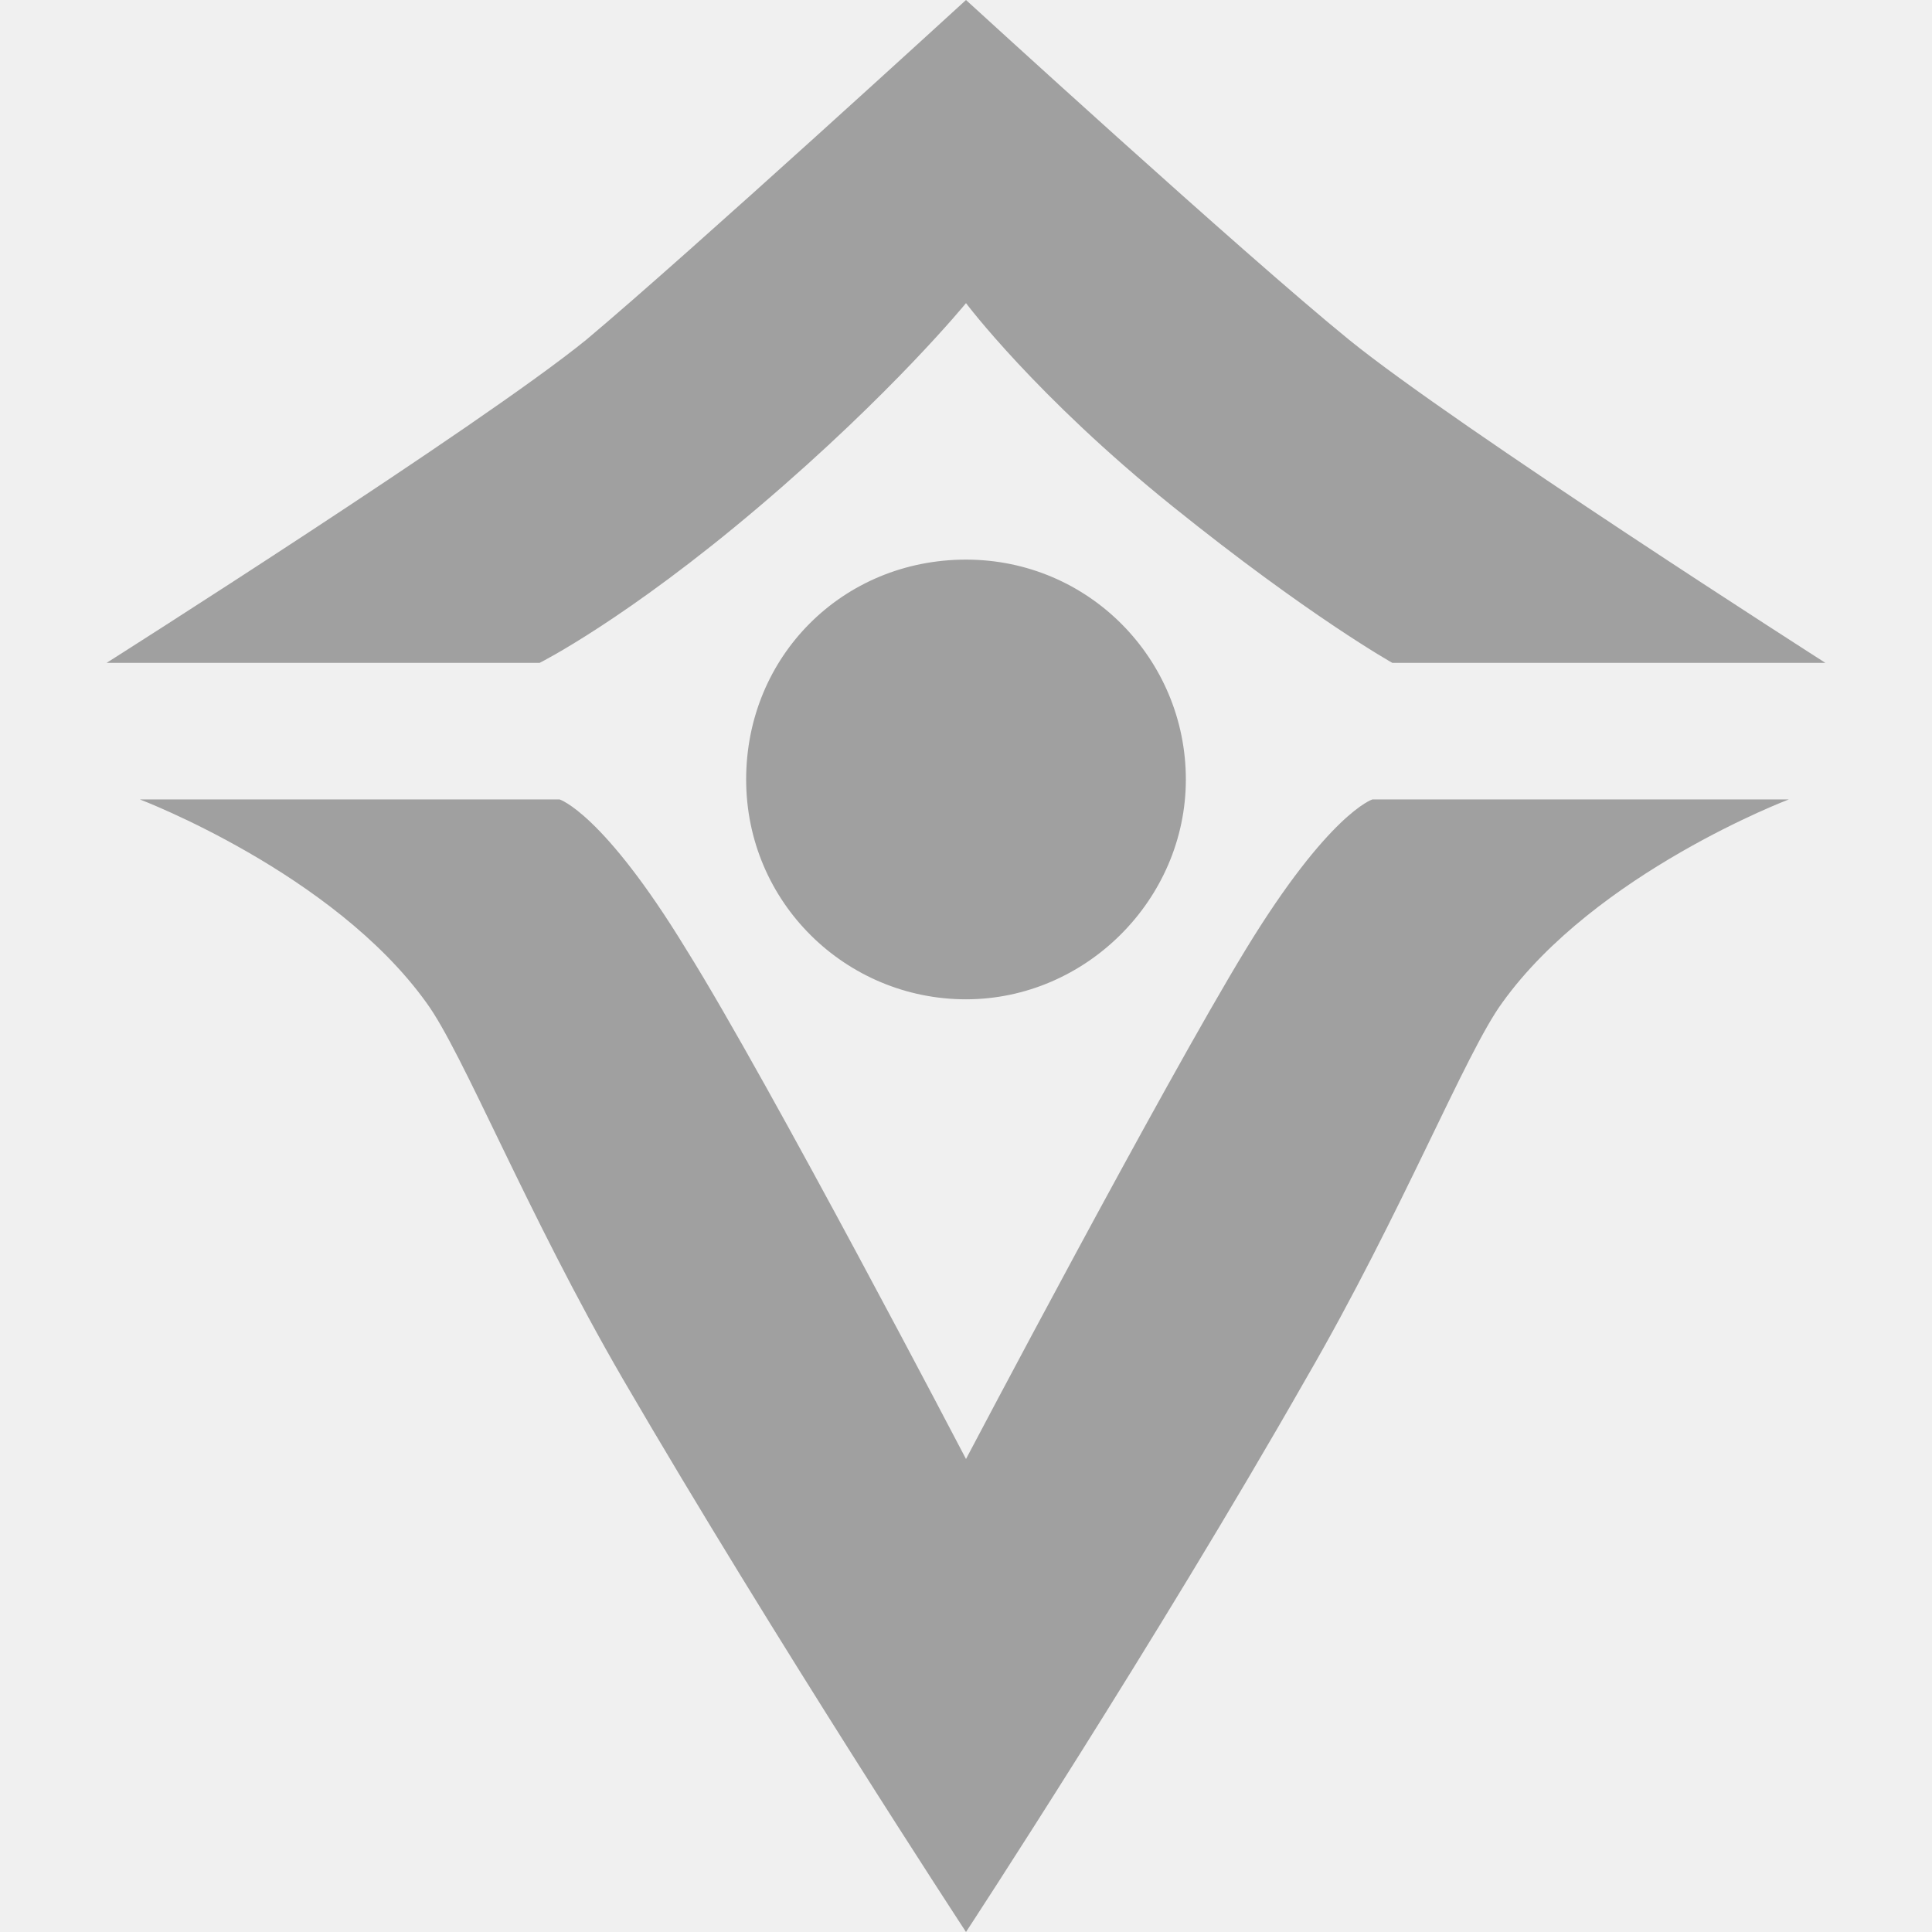
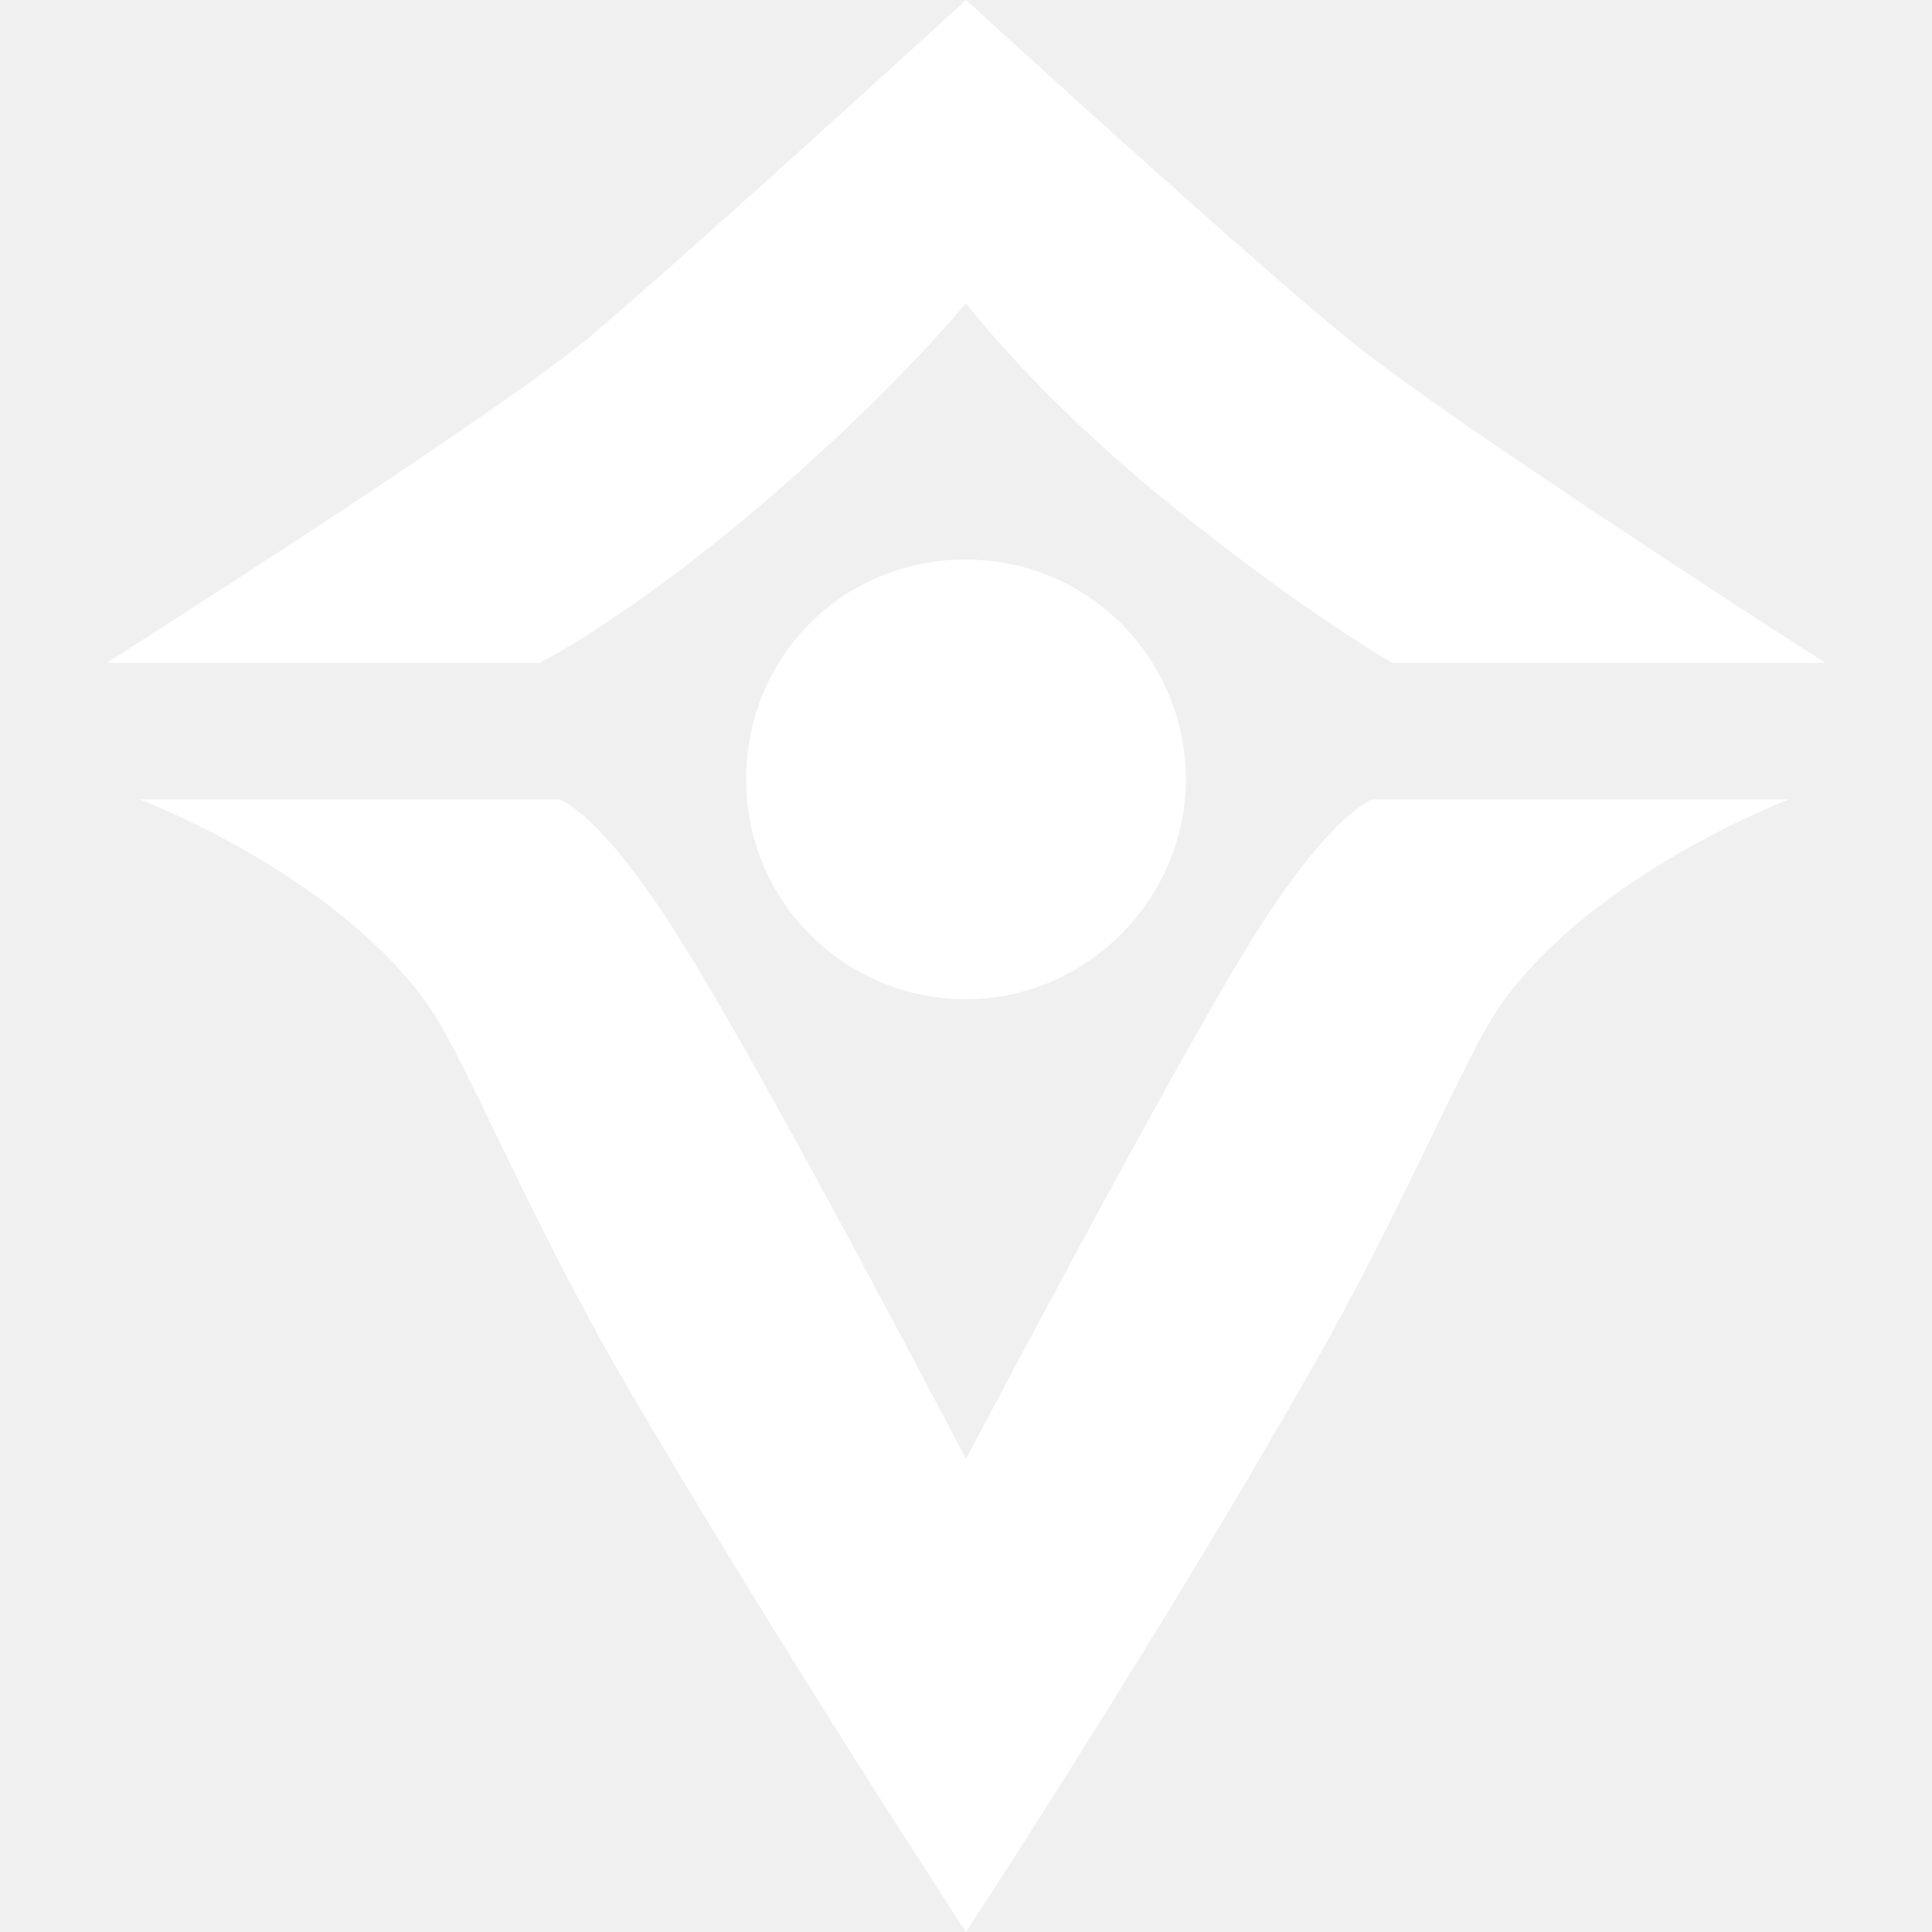
<svg xmlns="http://www.w3.org/2000/svg" version="1.1" id="Layer_1" x="0px" y="0px" viewBox="0 0 58 58" style="enable-background:new 0 0 58 58;" xml:space="preserve">
-   <g fill="#a0a0a0">
+   <g fill="#ffffff">
    <path d="M54.8,19.9H41.8c0,0-2.5-1.4-6.6-4.7S29,9.1,29,9.1s-2.2,2.7-6.2,6.1s-6.6,4.7-6.6,4.7H3.2c0,0,11.2-7.1,14.4-9.7   C20.7,7.6,29,0,29,0s8.3,7.6,11.5,10.2S54.8,19.9,54.8,19.9z M41.2,24c0,0-1.3,0.4-3.8,4.5C34.9,32.6,29,43.8,29,43.8   s-5.9-11.3-8.4-15.3c-2.5-4.1-3.8-4.5-3.8-4.5H4.2c0,0,5.8,2.2,8.6,6.1c1.1,1.5,3,6.3,5.9,11.3C23.3,49.3,29,58,29,58   s5.7-8.7,10.2-16.6c2.9-5,4.8-9.8,5.9-11.3c2.8-3.9,8.6-6.1,8.6-6.1H41.2z M35.6,23.4c0-3.6-2.9-6.6-6.6-6.6s-6.6,2.9-6.6,6.6   S25.4,30,29,30S35.6,27,35.6,23.4z" />
  </g>
</svg>
